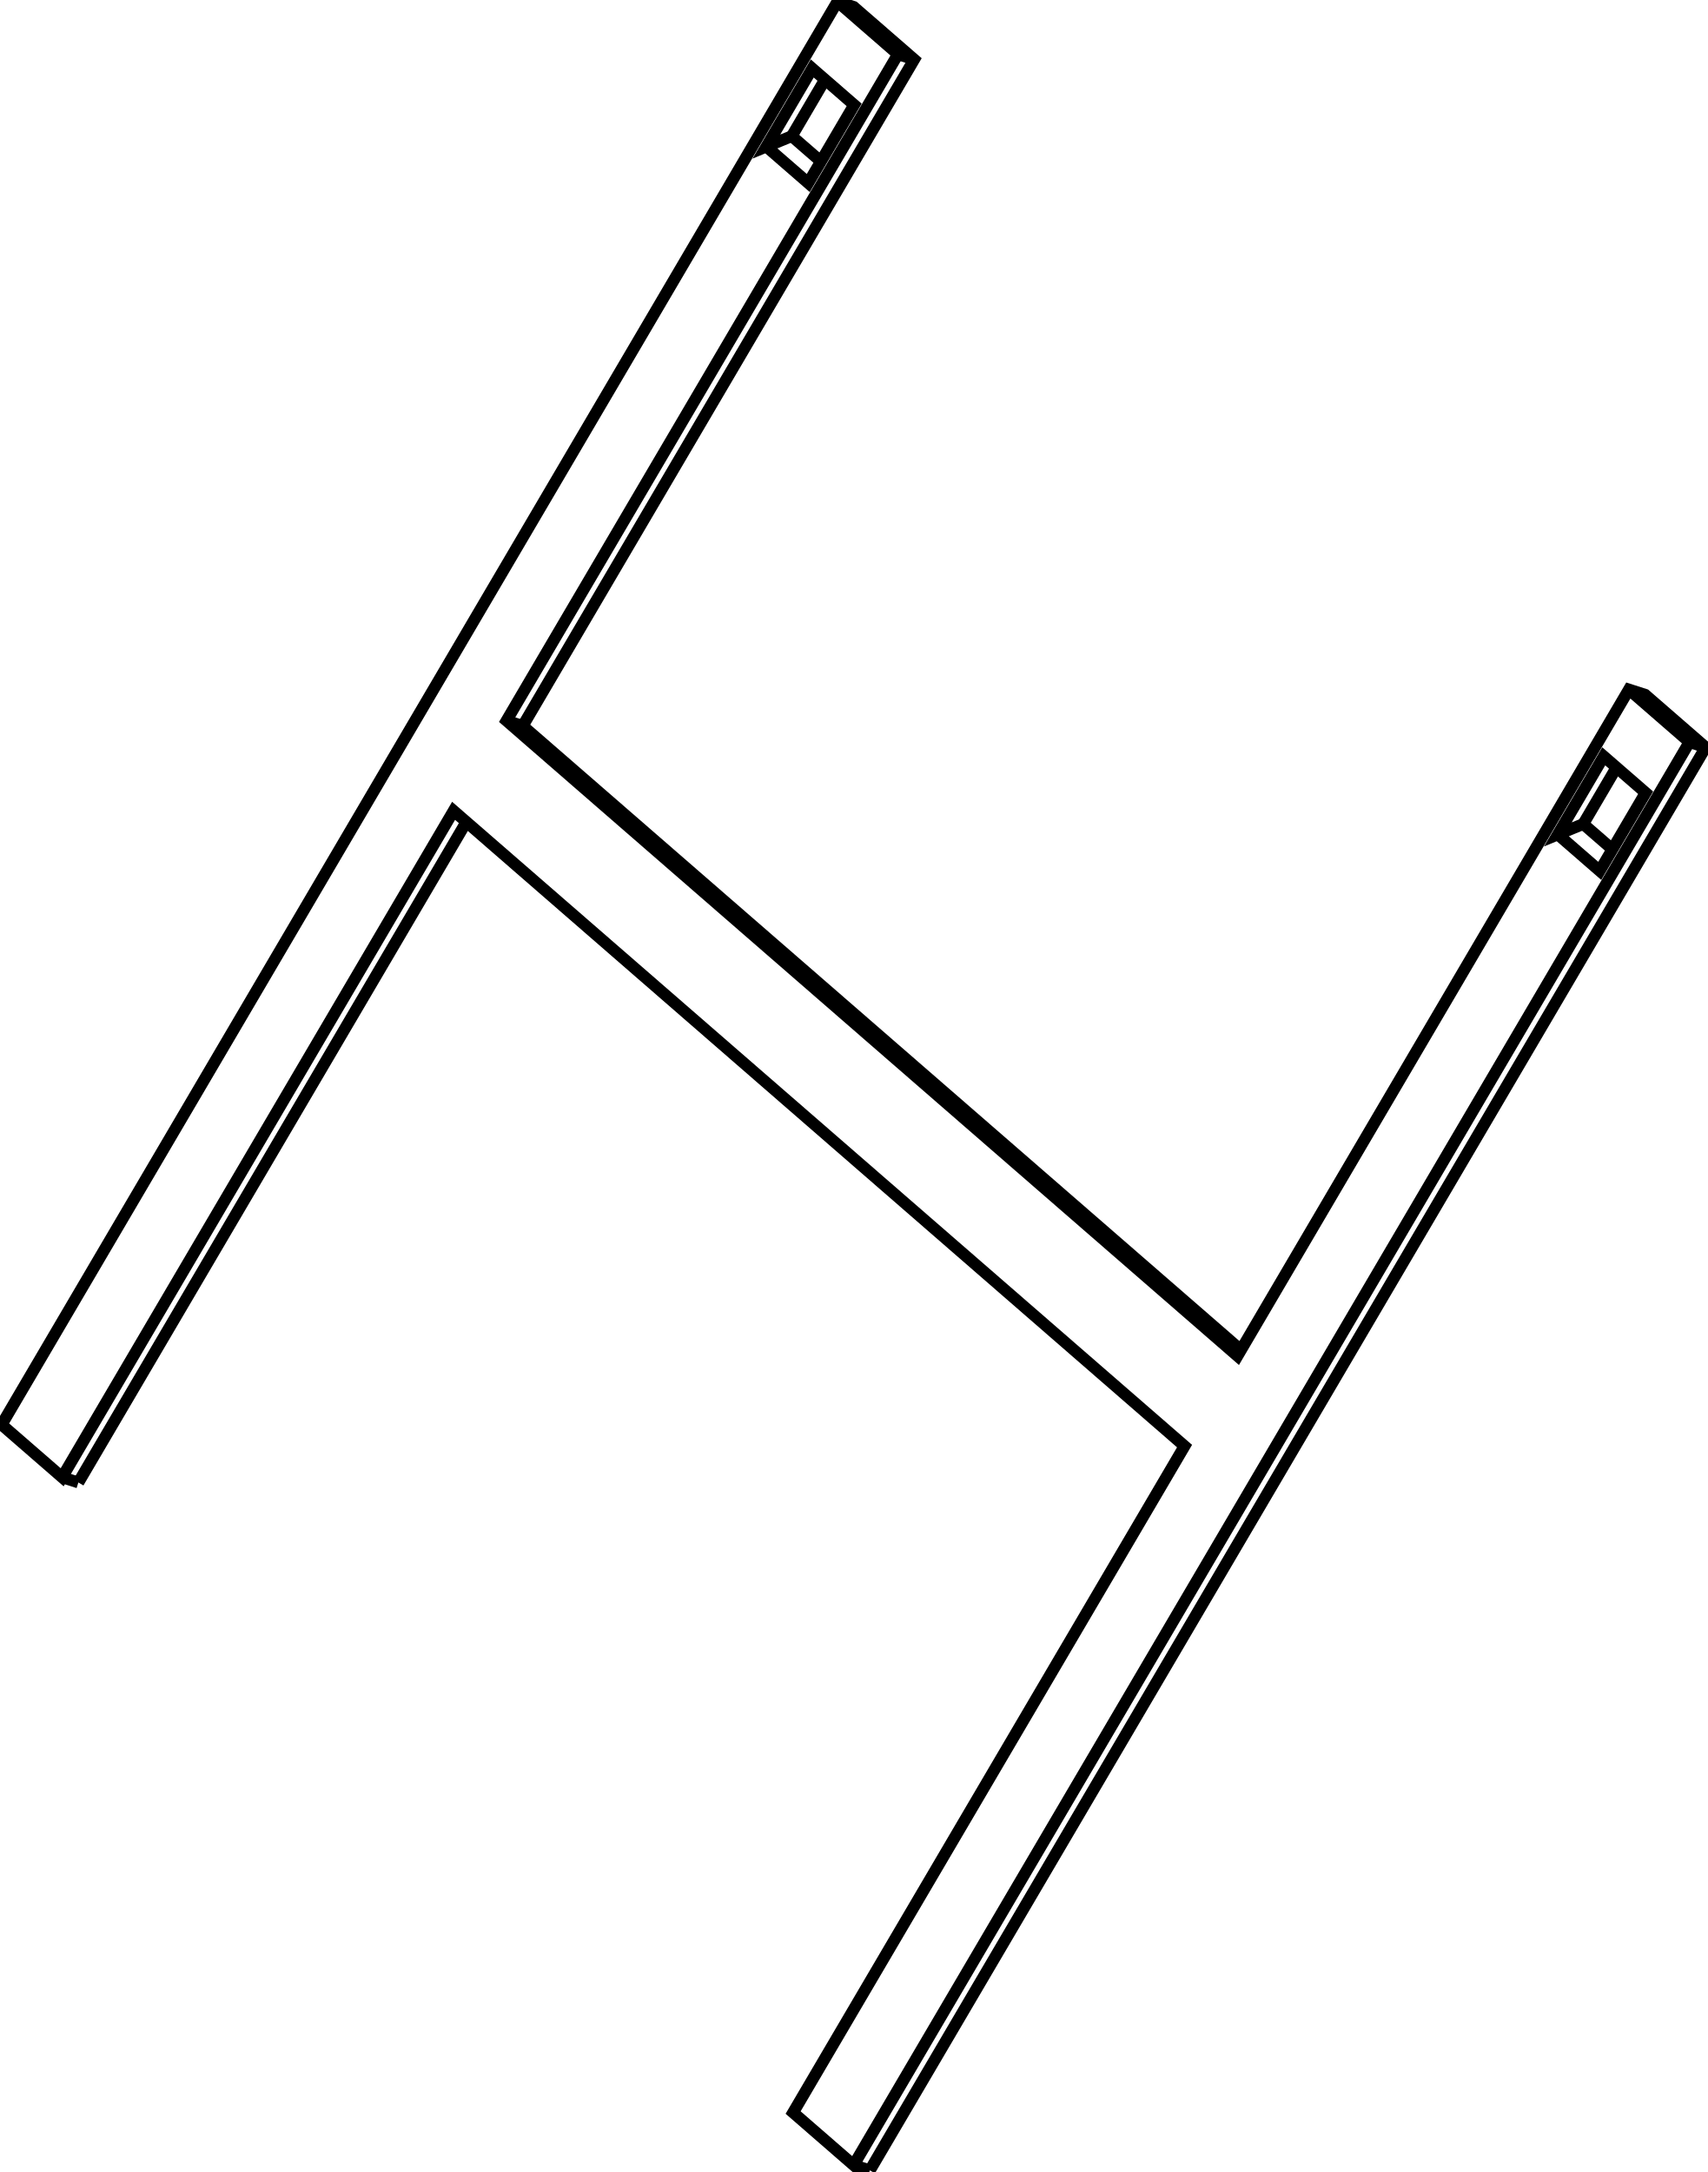
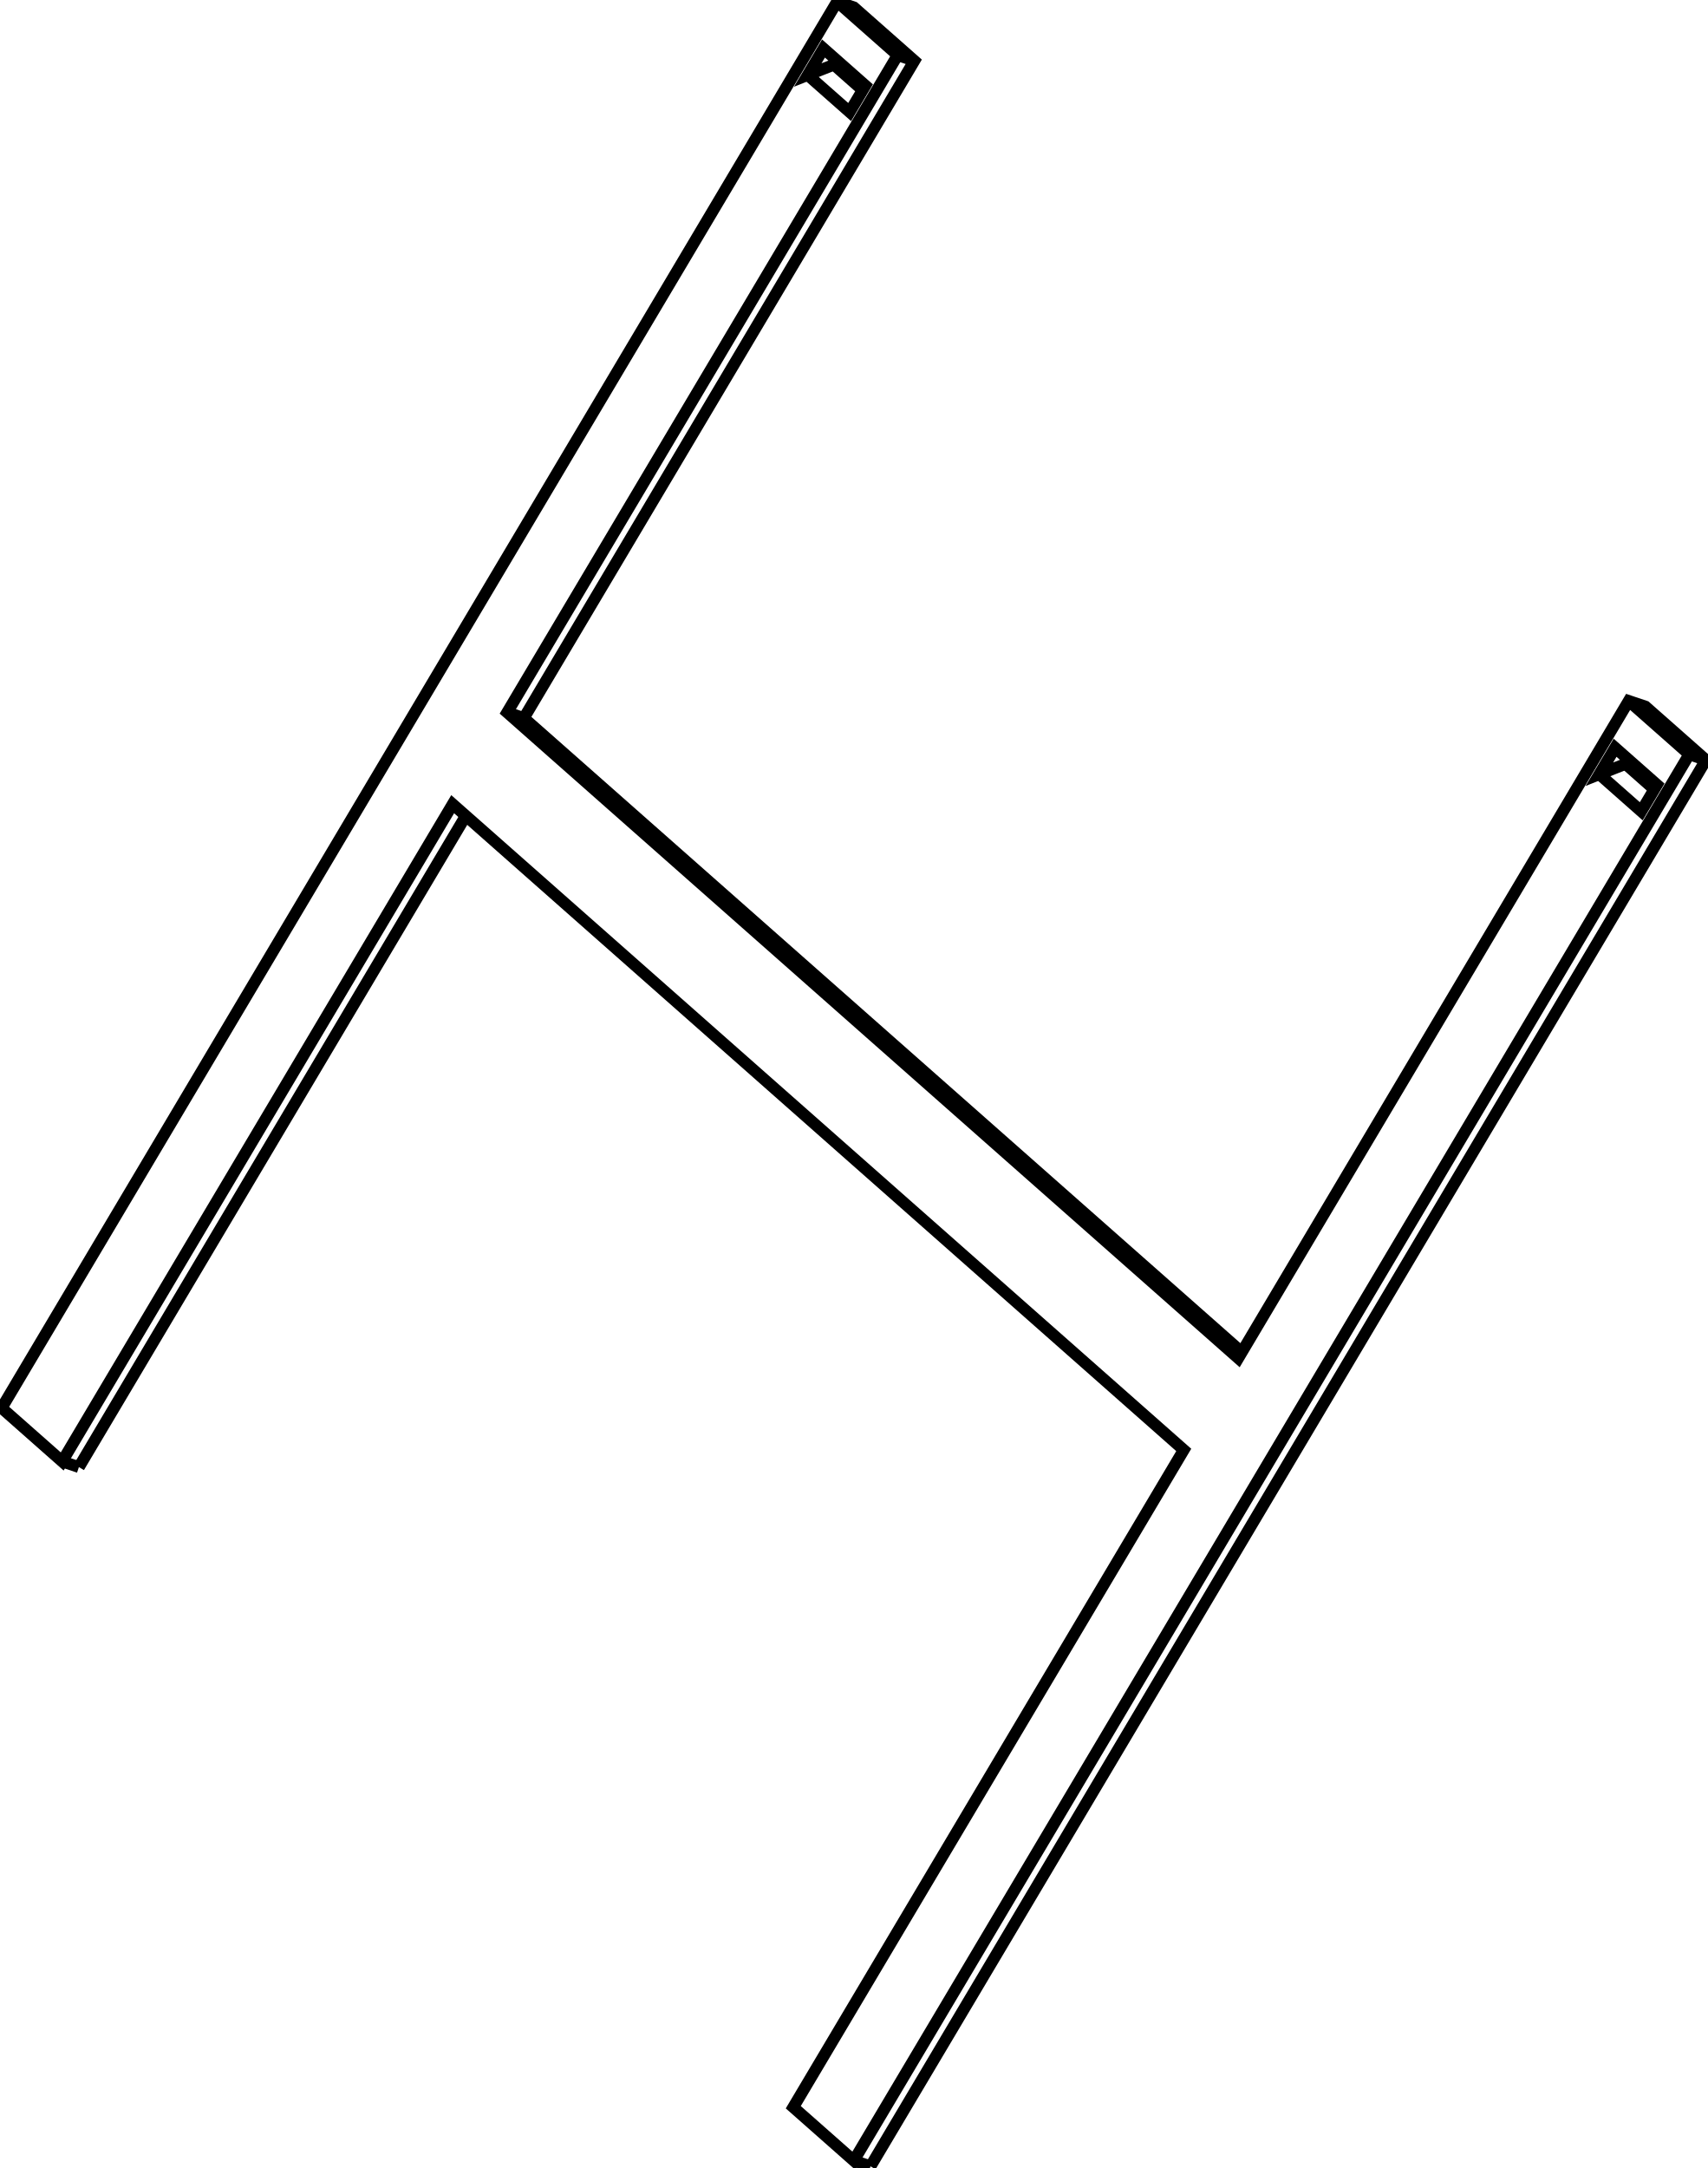
- <svg xmlns="http://www.w3.org/2000/svg" version="1.1" viewBox="-519.67 -661.097 1039.34 1322.194" fill="none" stroke="black" stroke-width="0.6%" vector-effect="non-scaling-stroke">
-   <path d="M -471.956 241.368 L -235.769 -160.757" />
-   <path d="M 9.869 660.097 L 518.67 -206.173 L 481.825 -238.193 L 471.956 -241.368 L 233.668 164.333 L -211.311 -222.375 L 26.976 -628.077 L -9.869 -660.097 L -518.67 206.173 L -481.825 238.193 L -243.537 -167.508 L 201.442 219.2 L -36.845 624.902 L 0 656.922 L 508.801 -209.348 L 471.956 -241.368" />
-   <path d="M 235.769 160.757 L -201.442 -219.2 L 36.845 -624.902 L 0 -656.922 L -9.869 -660.097" />
-   <path d="M -37.663 -578.221 L -17.432 -612.666" />
-   <path d="M -19.923 -562.805 L -37.663 -578.221 L -53.136 -571.855 L -25.2 -619.417 L 0.308 -597.249 L -27.627 -549.687 L -53.136 -571.855" />
-   <path d="M 461.902 -144.076 L 444.162 -159.493 L 464.393 -193.938" />
-   <path d="M 36.845 -624.902 L 26.976 -628.077" />
-   <path d="M -211.311 -222.375 L -201.442 -219.2" />
-   <path d="M -471.956 241.368 L -481.825 238.193" />
-   <path d="M 518.67 -206.173 L 508.801 -209.348" />
-   <path d="M 9.869 660.097 L 0 656.922" />
-   <path d="M 444.162 -159.493 L 428.689 -153.126 L 456.625 -200.689 L 482.133 -178.521 L 454.197 -130.958 L 428.689 -153.126" />
+ <svg xmlns="http://www.w3.org/2000/svg" version="1.1" viewBox="-509.435 -646.634 1018.871 1293.268" fill="none" stroke="black" stroke-width="0.6%" vector-effect="non-scaling-stroke">
+   <path d="M -462.357 228.53 L -231.5 -159.991" />
+   <path d="M 9.96 645.634 L 508.435 -193.276 L 472.317 -225.172 L 462.357 -228.53 L 229.381 163.557 L -206.818 -221.65 L 26.159 -613.738 L -9.96 -645.634 L -508.435 193.276 L -472.317 225.172 L -239.341 -166.916 L 196.858 218.292 L -36.118 610.38 L 0 642.276 L 498.476 -196.634 L 462.357 -228.53" />
+   <path d="M 231.5 159.991 L -196.858 -218.292 L 36.118 -610.38 L 0 -642.276 L -9.96 -645.634" />
+   <path d="M -11.873 -608.035 L -10.25 -610.767" />
+   <path d="M 5.291 -592.878 L -11.873 -608.035 L -27.488 -601.876 L -18.091 -617.691 L 6.914 -595.609 L -2.483 -579.794 L -27.488 -601.876" />
+   <path d="M 477.608 -175.774 L 460.444 -190.932 L 462.067 -193.663" />
+   <path d="M 36.118 -610.38 L 26.159 -613.738" />
+   <path d="M -206.818 -221.65 L -196.858 -218.292" />
+   <path d="M -462.357 228.53 L -472.317 225.172" />
+   <path d="M 508.435 -193.276 L 498.476 -196.634" />
+   <path d="M 9.96 645.634 L 0 642.276" />
+   <path d="M 460.444 -190.932 L 444.829 -184.772 L 454.226 -200.587 L 479.231 -178.506 L 469.834 -162.69 L 444.829 -184.772" />
</svg>
